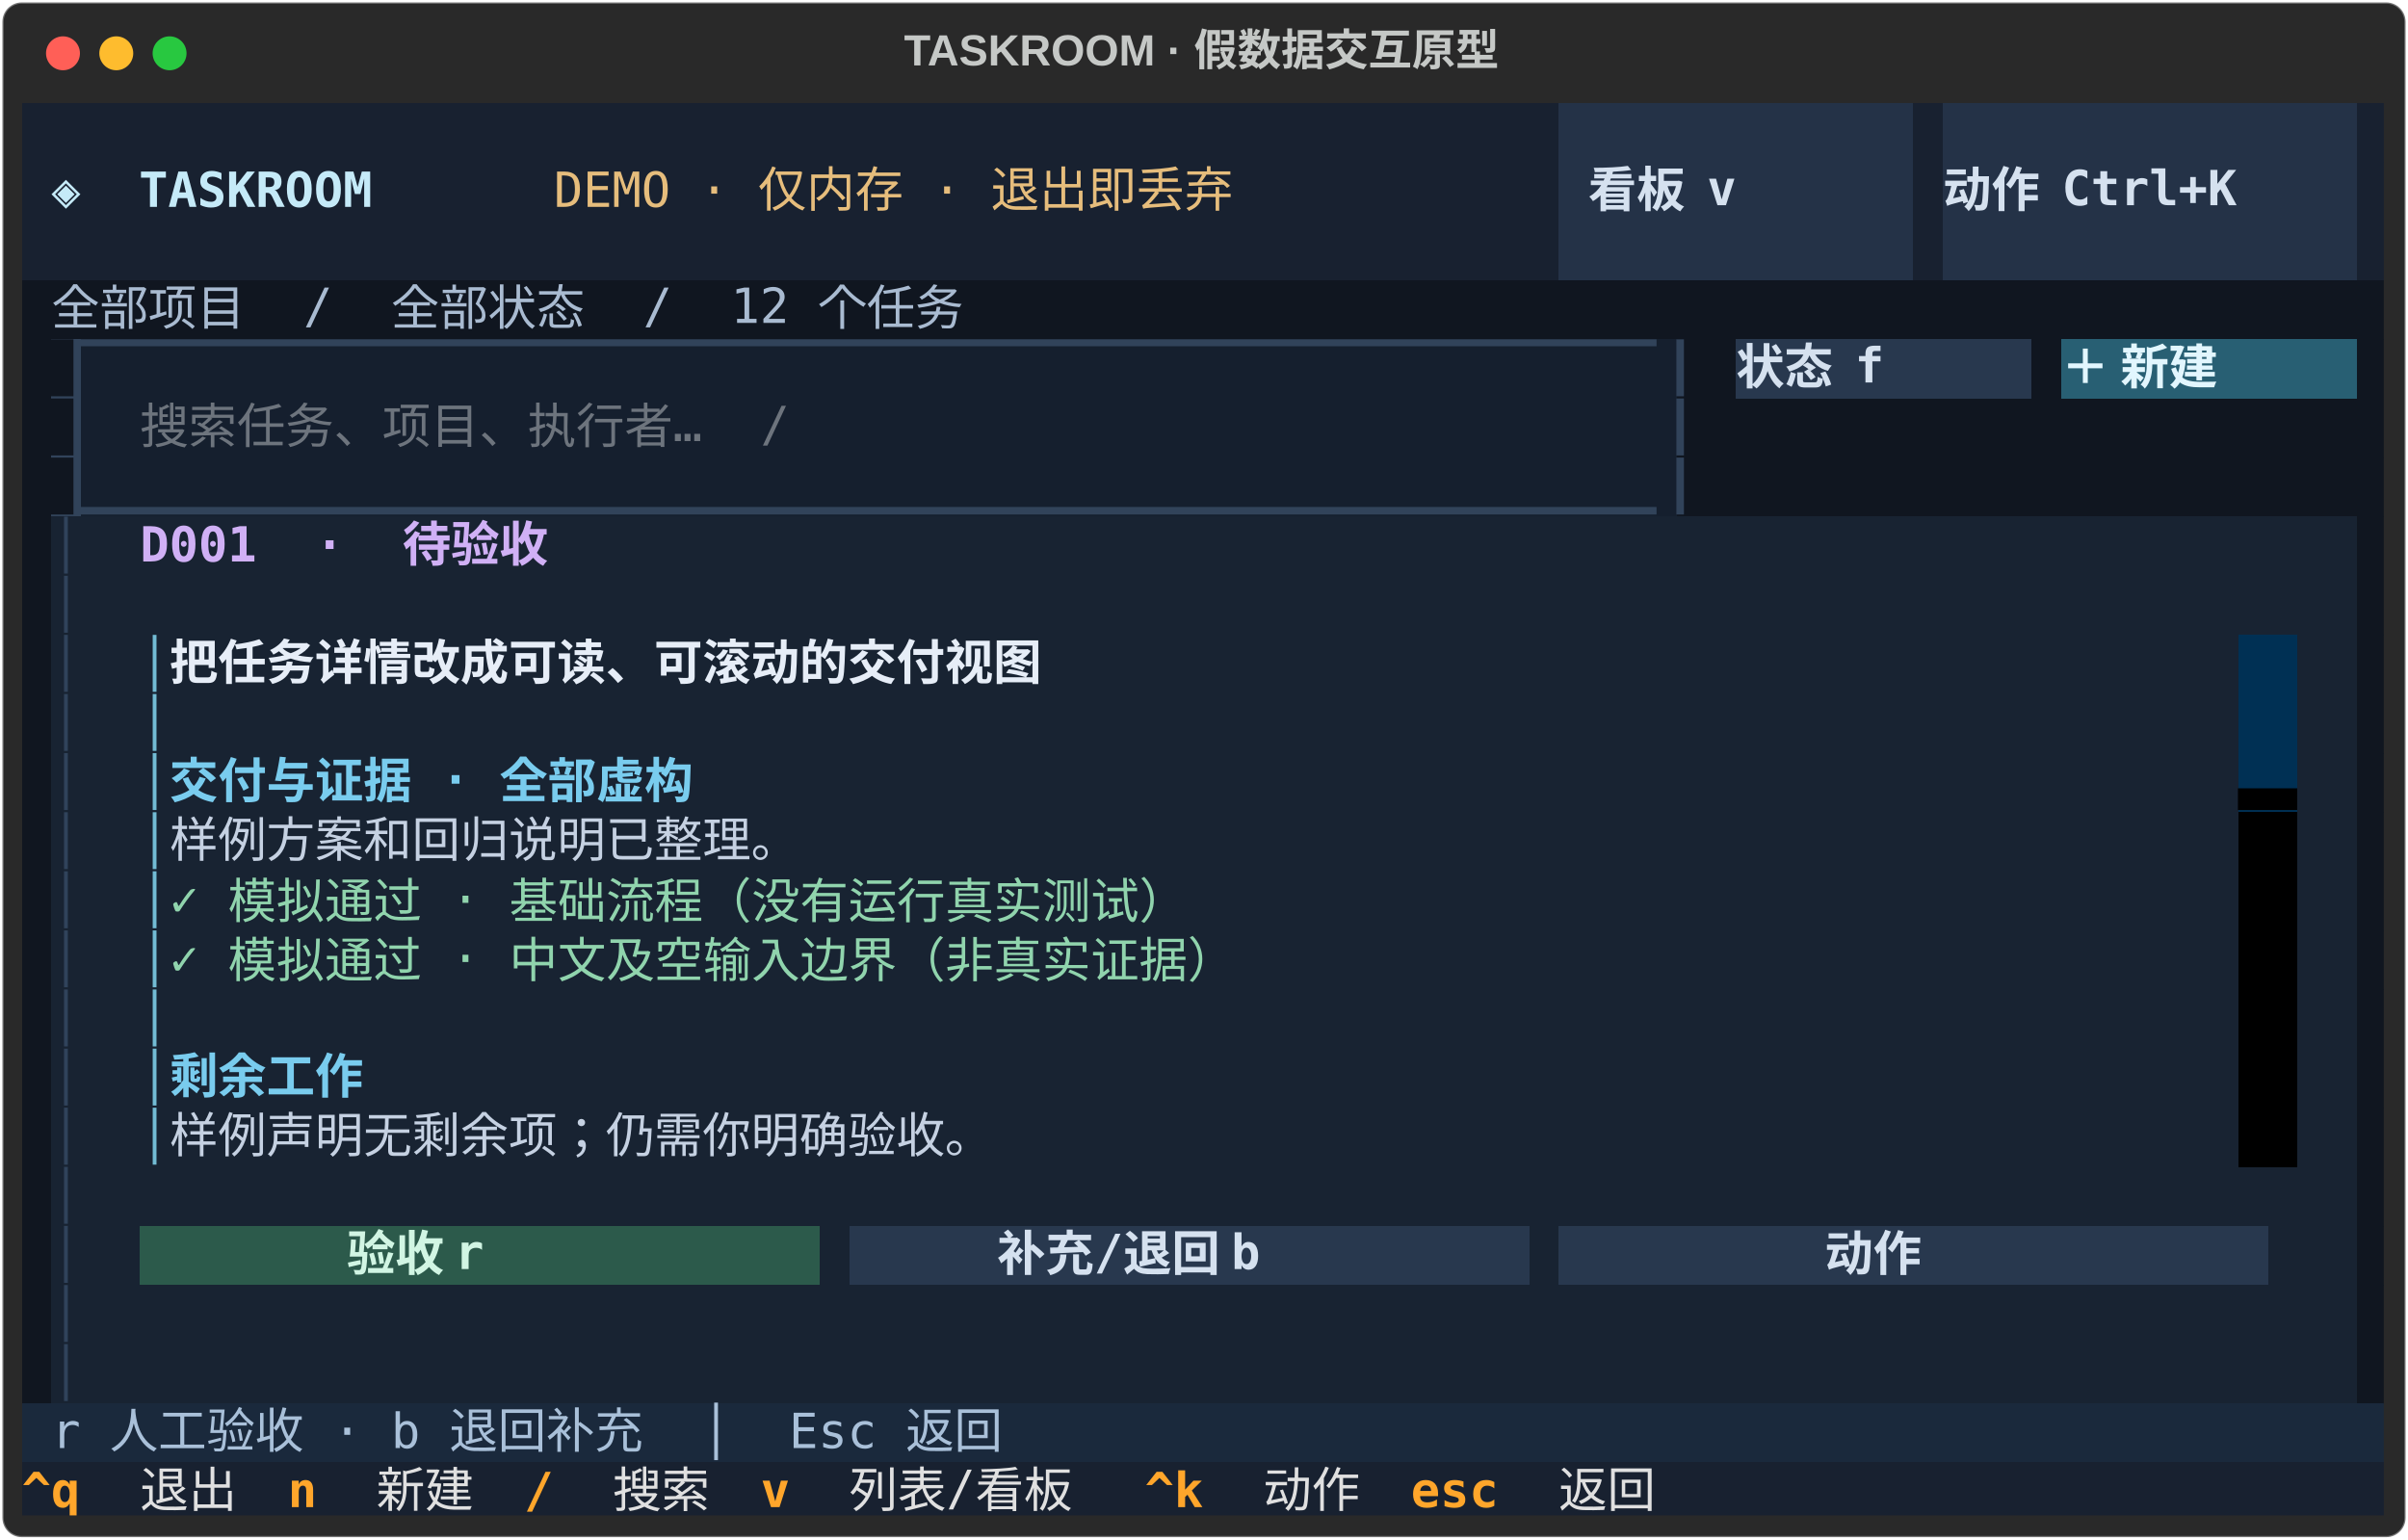
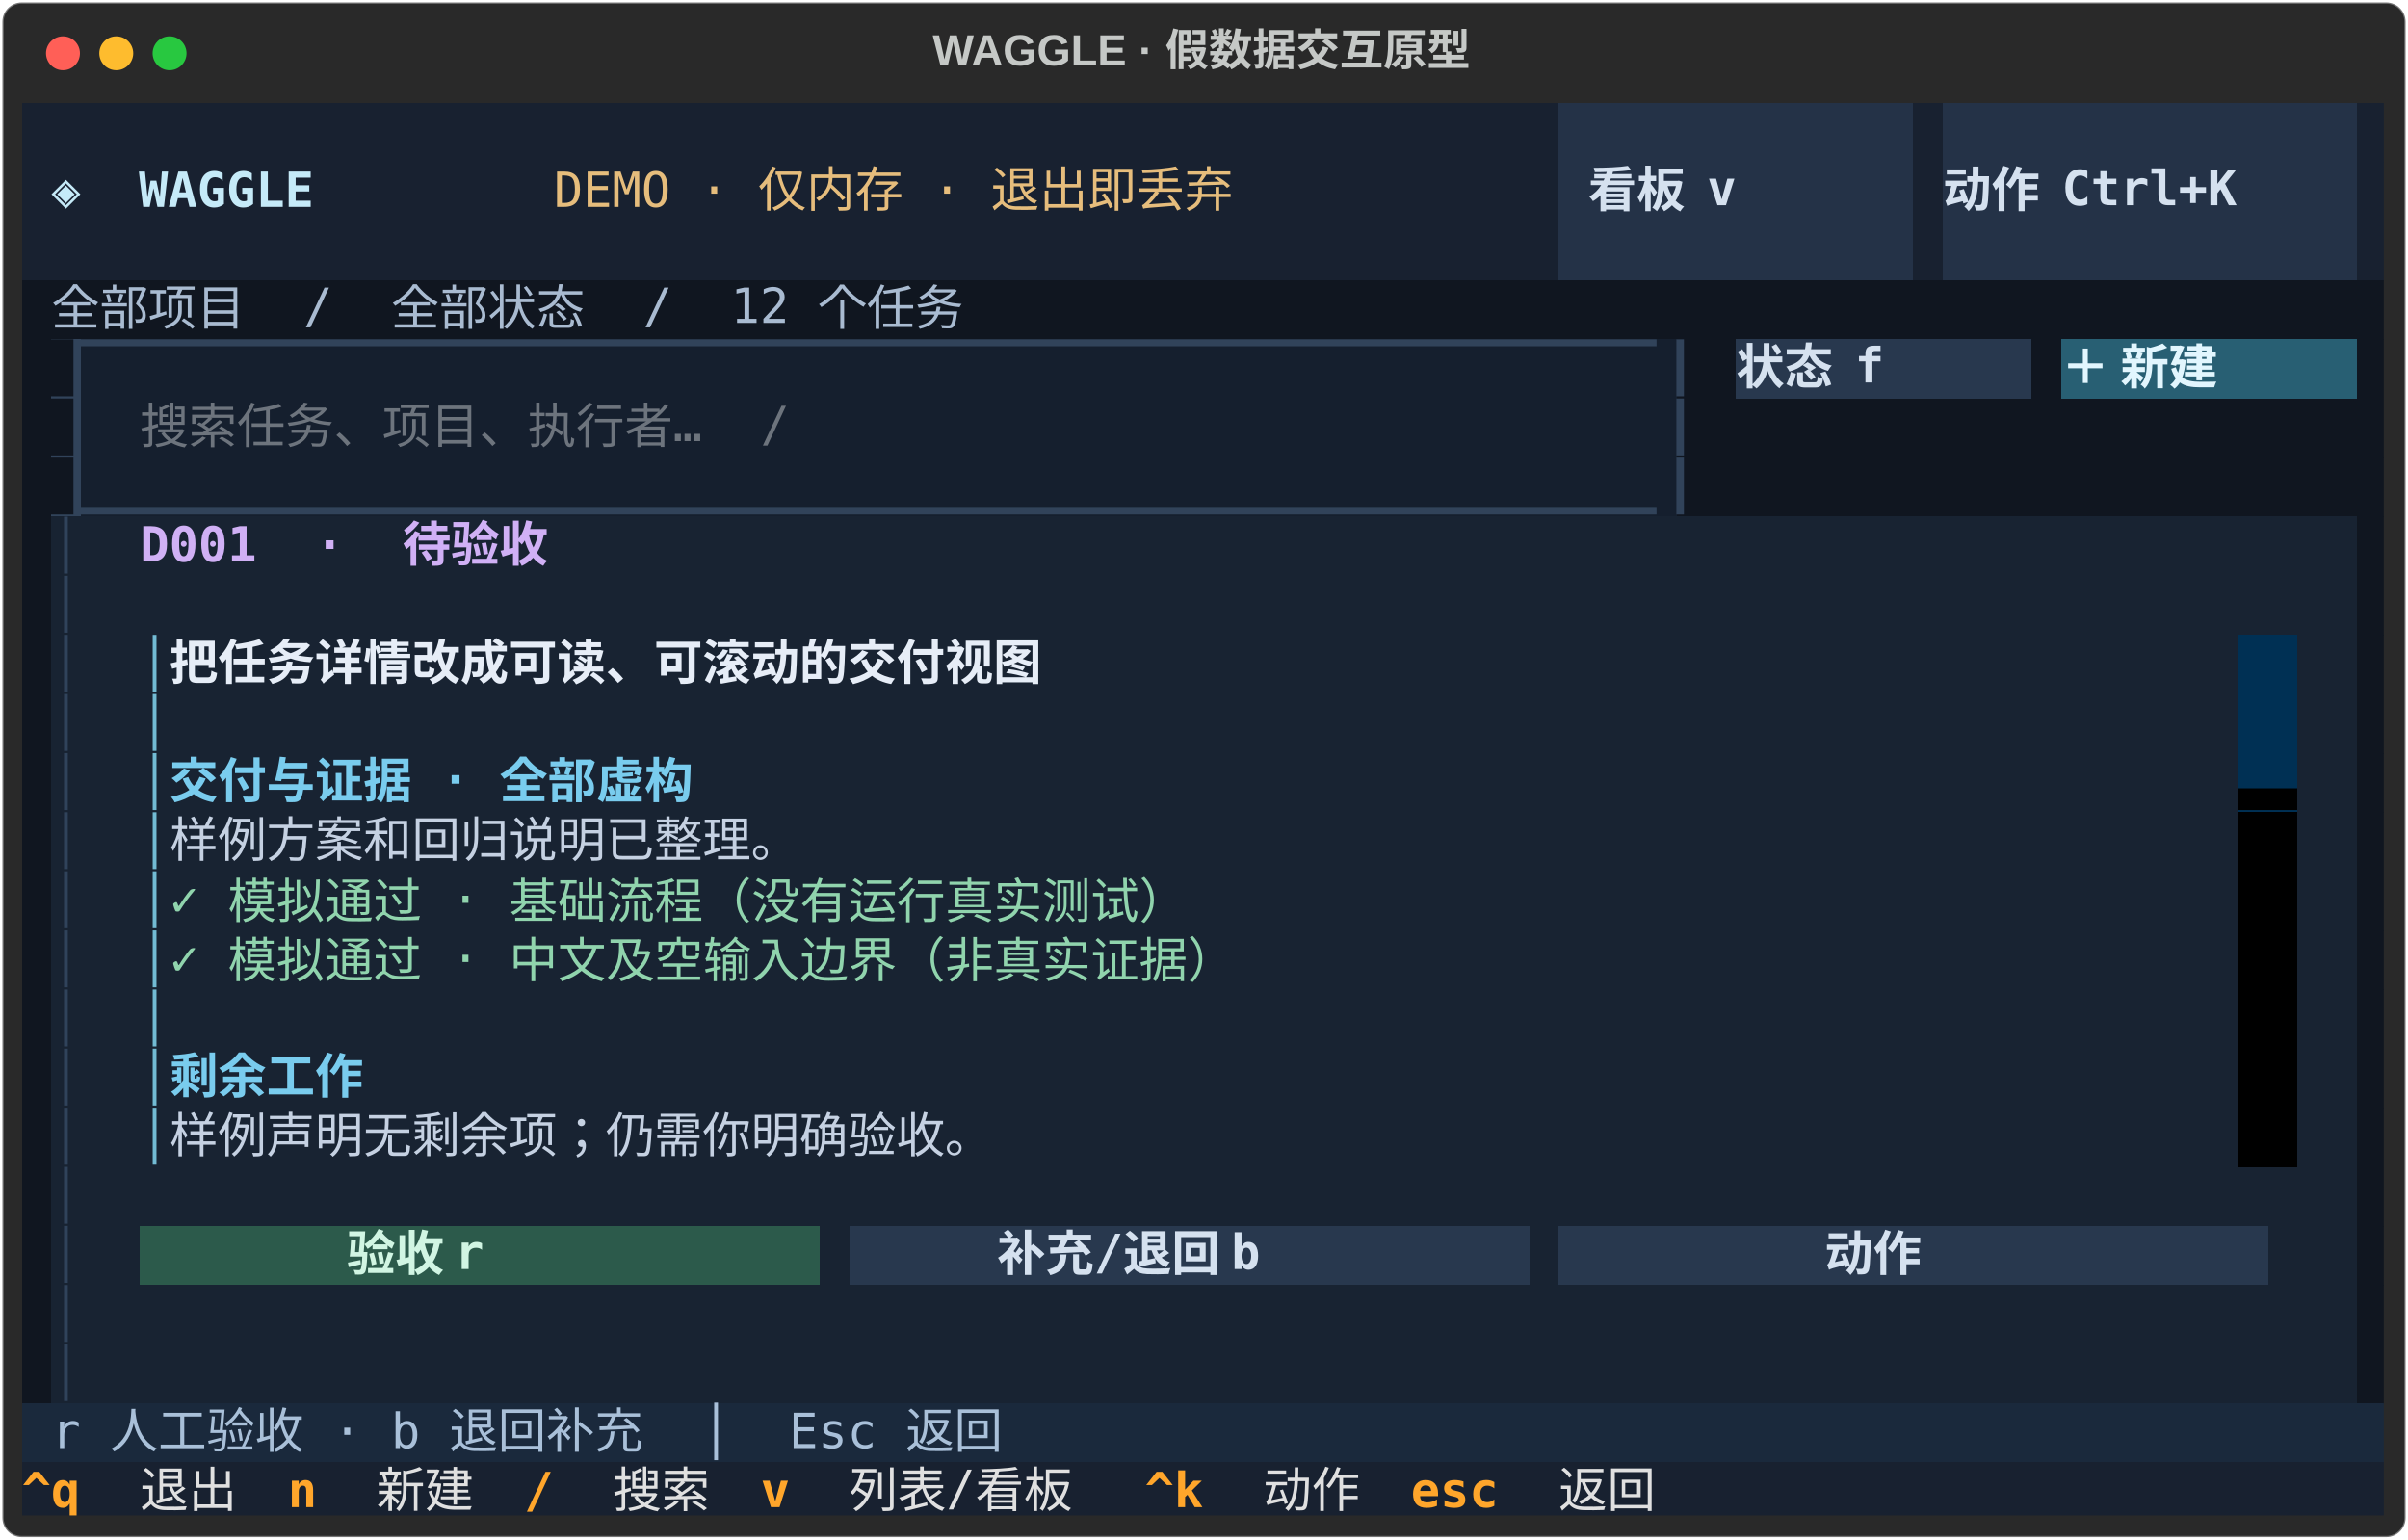
<svg xmlns="http://www.w3.org/2000/svg" class="rich-terminal" viewBox="0 0 994 635.6">
  <style>

    @font-face {
        font-family: "Fira Code";
        src: local("FiraCode-Regular"),
                url("https://cdnjs.cloudflare.com/ajax/libs/firacode/6.2.0/woff2/FiraCode-Regular.woff2") format("woff2"),
                url("https://cdnjs.cloudflare.com/ajax/libs/firacode/6.2.0/woff/FiraCode-Regular.woff") format("woff");
        font-style: normal;
        font-weight: 400;
    }
    @font-face {
        font-family: "Fira Code";
        src: local("FiraCode-Bold"),
                url("https://cdnjs.cloudflare.com/ajax/libs/firacode/6.2.0/woff2/FiraCode-Bold.woff2") format("woff2"),
                url("https://cdnjs.cloudflare.com/ajax/libs/firacode/6.2.0/woff/FiraCode-Bold.woff") format("woff");
        font-style: bold;
        font-weight: 700;
    }

    .terminal-4140893108-matrix {
        font-family: Fira Code, monospace;
        font-size: 20px;
        line-height: 24.4px;
        font-variant-east-asian: full-width;
    }

    .terminal-4140893108-title {
        font-size: 18px;
        font-weight: bold;
        font-family: arial;
    }

    .terminal-4140893108-r1 { fill: #c5c8c6 }
.terminal-4140893108-r2 { fill: #d5e1ef;font-weight: bold }
.terminal-4140893108-r3 { fill: #c5eaf8;font-weight: bold }
.terminal-4140893108-r4 { fill: #e6bd7c }
.terminal-4140893108-r5 { fill: #a9bbd1 }
.terminal-4140893108-r6 { fill: #101620 }
.terminal-4140893108-r7 { fill: #31435a }
.terminal-4140893108-r8 { fill: #e2f6fe;font-weight: bold }
.terminal-4140893108-r9 { fill: #6d747d }
.terminal-4140893108-r10 { fill: #e0e0e0 }
.terminal-4140893108-r11 { fill: #30435b }
.terminal-4140893108-r12 { fill: #d0b0f5;font-weight: bold }
.terminal-4140893108-r13 { fill: #c5d1e2 }
.terminal-4140893108-r14 { fill: #72bbd4 }
.terminal-4140893108-r15 { fill: #e6edf7;font-weight: bold }
.terminal-4140893108-r16 { fill: #182332 }
.terminal-4140893108-r17 { fill: #79ccee;font-weight: bold }
.terminal-4140893108-r18 { fill: #000000 }
.terminal-4140893108-r19 { fill: #90d4ad }
.terminal-4140893108-r20 { fill: #d1f5e3;font-weight: bold }
.terminal-4140893108-r21 { fill: #a9c0d9 }
.terminal-4140893108-r22 { fill: #ffa62b;font-weight: bold }
    </style>
  <defs>
    <clipPath id="terminal-4140893108-clip-terminal">
      <rect x="0" y="0" width="975.0" height="584.6" />
    </clipPath>
    <clipPath id="terminal-4140893108-line-0">
      <rect x="0" y="1.5" width="976" height="24.65" />
    </clipPath>
    <clipPath id="terminal-4140893108-line-1">
      <rect x="0" y="25.9" width="976" height="24.65" />
    </clipPath>
    <clipPath id="terminal-4140893108-line-2">
      <rect x="0" y="50.3" width="976" height="24.65" />
    </clipPath>
    <clipPath id="terminal-4140893108-line-3">
      <rect x="0" y="74.7" width="976" height="24.65" />
    </clipPath>
    <clipPath id="terminal-4140893108-line-4">
      <rect x="0" y="99.1" width="976" height="24.65" />
    </clipPath>
    <clipPath id="terminal-4140893108-line-5">
      <rect x="0" y="123.5" width="976" height="24.65" />
    </clipPath>
    <clipPath id="terminal-4140893108-line-6">
      <rect x="0" y="147.9" width="976" height="24.65" />
    </clipPath>
    <clipPath id="terminal-4140893108-line-7">
      <rect x="0" y="172.3" width="976" height="24.65" />
    </clipPath>
    <clipPath id="terminal-4140893108-line-8">
      <rect x="0" y="196.7" width="976" height="24.65" />
    </clipPath>
    <clipPath id="terminal-4140893108-line-9">
      <rect x="0" y="221.1" width="976" height="24.65" />
    </clipPath>
    <clipPath id="terminal-4140893108-line-10">
      <rect x="0" y="245.5" width="976" height="24.65" />
    </clipPath>
    <clipPath id="terminal-4140893108-line-11">
      <rect x="0" y="269.9" width="976" height="24.65" />
    </clipPath>
    <clipPath id="terminal-4140893108-line-12">
      <rect x="0" y="294.3" width="976" height="24.65" />
    </clipPath>
    <clipPath id="terminal-4140893108-line-13">
      <rect x="0" y="318.7" width="976" height="24.65" />
    </clipPath>
    <clipPath id="terminal-4140893108-line-14">
      <rect x="0" y="343.1" width="976" height="24.65" />
    </clipPath>
    <clipPath id="terminal-4140893108-line-15">
      <rect x="0" y="367.5" width="976" height="24.65" />
    </clipPath>
    <clipPath id="terminal-4140893108-line-16">
      <rect x="0" y="391.9" width="976" height="24.65" />
    </clipPath>
    <clipPath id="terminal-4140893108-line-17">
      <rect x="0" y="416.3" width="976" height="24.65" />
    </clipPath>
    <clipPath id="terminal-4140893108-line-18">
      <rect x="0" y="440.7" width="976" height="24.65" />
    </clipPath>
    <clipPath id="terminal-4140893108-line-19">
      <rect x="0" y="465.1" width="976" height="24.65" />
    </clipPath>
    <clipPath id="terminal-4140893108-line-20">
      <rect x="0" y="489.5" width="976" height="24.65" />
    </clipPath>
    <clipPath id="terminal-4140893108-line-21">
      <rect x="0" y="513.9" width="976" height="24.65" />
    </clipPath>
    <clipPath id="terminal-4140893108-line-22">
      <rect x="0" y="538.3" width="976" height="24.65" />
    </clipPath>
  </defs>
  <rect fill="#292929" stroke="rgba(255,255,255,0.35)" stroke-width="1" x="1" y="1" width="992" height="633.6" rx="8" />
-   <text class="terminal-4140893108-title" fill="#c5c8c6" text-anchor="middle" x="496" y="27">TASKROOM · 假数据交互原型</text>
+   <text class="terminal-4140893108-title" fill="#c5c8c6" text-anchor="middle" x="496" y="27">WAGGLE · 假数据交互原型</text>
  <g transform="translate(26,22)">
    <circle cx="0" cy="0" r="7" fill="#ff5f57" />
    <circle cx="22" cy="0" r="7" fill="#febc2e" />
    <circle cx="44" cy="0" r="7" fill="#28c840" />
  </g>
  <g transform="translate(9, 41)" clip-path="url(#terminal-4140893108-clip-terminal)">
    <rect fill="#182130" x="0" y="1.5" width="12.2" height="24.65" shape-rendering="crispEdges" />
    <rect fill="#182130" x="12.2" y="1.5" width="622.2" height="24.65" shape-rendering="crispEdges" />
    <rect fill="#243247" x="634.4" y="1.5" width="146.4" height="24.65" shape-rendering="crispEdges" />
    <rect fill="#182130" x="780.8" y="1.5" width="12.2" height="24.65" shape-rendering="crispEdges" />
    <rect fill="#243247" x="793" y="1.5" width="170.8" height="24.65" shape-rendering="crispEdges" />
    <rect fill="#182130" x="963.8" y="1.5" width="12.2" height="24.65" shape-rendering="crispEdges" />
    <rect fill="#182130" x="0" y="25.9" width="12.2" height="24.65" shape-rendering="crispEdges" />
    <rect fill="#182130" x="12.2" y="25.9" width="134.2" height="24.65" shape-rendering="crispEdges" />
    <rect fill="#182130" x="146.4" y="25.9" width="73.2" height="24.65" shape-rendering="crispEdges" />
    <rect fill="#182130" x="219.6" y="25.9" width="317.2" height="24.65" shape-rendering="crispEdges" />
    <rect fill="#182130" x="536.8" y="25.9" width="85.4" height="24.65" shape-rendering="crispEdges" />
    <rect fill="#182130" x="622.2" y="25.9" width="12.2" height="24.65" shape-rendering="crispEdges" />
    <rect fill="#243247" x="634.4" y="25.9" width="12.2" height="24.65" shape-rendering="crispEdges" />
    <rect fill="#243247" x="646.6" y="25.9" width="109.8" height="24.65" shape-rendering="crispEdges" />
    <rect fill="#243247" x="756.4" y="25.9" width="24.4" height="24.65" shape-rendering="crispEdges" />
    <rect fill="#182130" x="780.8" y="25.9" width="12.2" height="24.65" shape-rendering="crispEdges" />
    <rect fill="#243247" x="793" y="25.9" width="170.8" height="24.65" shape-rendering="crispEdges" />
    <rect fill="#182130" x="963.8" y="25.9" width="12.2" height="24.65" shape-rendering="crispEdges" />
    <rect fill="#182130" x="0" y="50.3" width="12.2" height="24.65" shape-rendering="crispEdges" />
    <rect fill="#182130" x="12.2" y="50.3" width="622.2" height="24.65" shape-rendering="crispEdges" />
    <rect fill="#243247" x="634.4" y="50.3" width="146.4" height="24.65" shape-rendering="crispEdges" />
    <rect fill="#182130" x="780.8" y="50.3" width="12.2" height="24.65" shape-rendering="crispEdges" />
    <rect fill="#243247" x="793" y="50.3" width="170.8" height="24.65" shape-rendering="crispEdges" />
    <rect fill="#182130" x="963.8" y="50.3" width="12.2" height="24.65" shape-rendering="crispEdges" />
    <rect fill="#101620" x="0" y="74.7" width="12.2" height="24.65" shape-rendering="crispEdges" />
    <rect fill="#101620" x="12.2" y="74.7" width="427" height="24.65" shape-rendering="crispEdges" />
    <rect fill="#101620" x="439.2" y="74.7" width="524.6" height="24.65" shape-rendering="crispEdges" />
    <rect fill="#101620" x="963.8" y="74.7" width="12.2" height="24.65" shape-rendering="crispEdges" />
    <rect fill="#101620" x="0" y="99.1" width="12.2" height="24.65" shape-rendering="crispEdges" />
    <rect fill="#31435a" x="12.2" y="99.1" width="12.2" height="24.65" shape-rendering="crispEdges" />
    <rect fill="#151f2e" x="24.4" y="99.1" width="658.8" height="24.65" shape-rendering="crispEdges" />
    <rect fill="#101620" x="683.2" y="99.1" width="12.2" height="24.65" shape-rendering="crispEdges" />
    <rect fill="#101620" x="695.4" y="99.1" width="12.2" height="24.65" shape-rendering="crispEdges" />
    <rect fill="#28384e" x="707.6" y="99.1" width="109.8" height="24.65" shape-rendering="crispEdges" />
    <rect fill="#28384e" x="817.4" y="99.1" width="12.2" height="24.65" shape-rendering="crispEdges" />
    <rect fill="#101620" x="829.6" y="99.1" width="12.2" height="24.65" shape-rendering="crispEdges" />
    <rect fill="#285f73" x="841.8" y="99.1" width="109.8" height="24.65" shape-rendering="crispEdges" />
    <rect fill="#285f73" x="951.6" y="99.1" width="12.2" height="24.65" shape-rendering="crispEdges" />
    <rect fill="#101620" x="963.8" y="99.1" width="12.2" height="24.65" shape-rendering="crispEdges" />
    <rect fill="#101620" x="0" y="123.5" width="12.2" height="24.65" shape-rendering="crispEdges" />
    <rect fill="#31435a" x="12.2" y="123.5" width="12.2" height="24.65" shape-rendering="crispEdges" />
    <rect fill="#151f2e" x="24.4" y="123.5" width="24.4" height="24.65" shape-rendering="crispEdges" />
    <rect fill="#151f2e" x="48.8" y="123.5" width="317.2" height="24.65" shape-rendering="crispEdges" />
    <rect fill="#151f2e" x="366" y="123.5" width="292.8" height="24.65" shape-rendering="crispEdges" />
    <rect fill="#151f2e" x="658.8" y="123.5" width="24.4" height="24.65" shape-rendering="crispEdges" />
    <rect fill="#101620" x="683.2" y="123.5" width="12.2" height="24.65" shape-rendering="crispEdges" />
    <rect fill="#101620" x="695.4" y="123.5" width="268.4" height="24.65" shape-rendering="crispEdges" />
    <rect fill="#101620" x="963.8" y="123.5" width="12.2" height="24.65" shape-rendering="crispEdges" />
    <rect fill="#101620" x="0" y="147.9" width="12.2" height="24.65" shape-rendering="crispEdges" />
    <rect fill="#31435a" x="12.2" y="147.9" width="12.2" height="24.65" shape-rendering="crispEdges" />
    <rect fill="#151f2e" x="24.4" y="147.9" width="658.8" height="24.65" shape-rendering="crispEdges" />
    <rect fill="#101620" x="683.2" y="147.9" width="12.2" height="24.65" shape-rendering="crispEdges" />
    <rect fill="#101620" x="695.4" y="147.9" width="268.4" height="24.65" shape-rendering="crispEdges" />
    <rect fill="#101620" x="963.8" y="147.9" width="12.2" height="24.65" shape-rendering="crispEdges" />
    <rect fill="#101620" x="0" y="172.3" width="12.2" height="24.65" shape-rendering="crispEdges" />
    <rect fill="#182332" x="12.2" y="172.3" width="12.2" height="24.65" shape-rendering="crispEdges" />
    <rect fill="#182332" x="24.4" y="172.3" width="24.4" height="24.65" shape-rendering="crispEdges" />
    <rect fill="#182332" x="48.8" y="172.3" width="183" height="24.65" shape-rendering="crispEdges" />
    <rect fill="#182332" x="231.8" y="172.3" width="707.6" height="24.65" shape-rendering="crispEdges" />
    <rect fill="#182332" x="939.4" y="172.3" width="24.4" height="24.65" shape-rendering="crispEdges" />
    <rect fill="#101620" x="963.8" y="172.3" width="12.2" height="24.65" shape-rendering="crispEdges" />
    <rect fill="#101620" x="0" y="196.7" width="12.2" height="24.65" shape-rendering="crispEdges" />
    <rect fill="#182332" x="12.2" y="196.7" width="12.2" height="24.65" shape-rendering="crispEdges" />
    <rect fill="#182332" x="24.4" y="196.7" width="24.4" height="24.65" shape-rendering="crispEdges" />
    <rect fill="#182332" x="48.8" y="196.7" width="890.6" height="24.65" shape-rendering="crispEdges" />
    <rect fill="#182332" x="939.4" y="196.7" width="24.4" height="24.65" shape-rendering="crispEdges" />
    <rect fill="#101620" x="963.8" y="196.7" width="12.2" height="24.65" shape-rendering="crispEdges" />
    <rect fill="#101620" x="0" y="221.1" width="12.2" height="24.65" shape-rendering="crispEdges" />
    <rect fill="#182332" x="12.2" y="221.1" width="12.2" height="24.65" shape-rendering="crispEdges" />
    <rect fill="#182332" x="24.4" y="221.1" width="24.4" height="24.65" shape-rendering="crispEdges" />
    <rect fill="#182332" x="48.8" y="221.1" width="12.2" height="24.65" shape-rendering="crispEdges" />
    <rect fill="#182332" x="61" y="221.1" width="439.2" height="24.65" shape-rendering="crispEdges" />
    <rect fill="#182332" x="500.2" y="221.1" width="402.6" height="24.65" shape-rendering="crispEdges" />
    <rect fill="#182332" x="902.8" y="221.1" width="12.2" height="24.65" shape-rendering="crispEdges" />
    <rect fill="#003054" x="915" y="221.1" width="24.4" height="24.65" shape-rendering="crispEdges" />
    <rect fill="#182332" x="939.4" y="221.1" width="24.4" height="24.65" shape-rendering="crispEdges" />
    <rect fill="#101620" x="963.8" y="221.1" width="12.2" height="24.65" shape-rendering="crispEdges" />
    <rect fill="#101620" x="0" y="245.5" width="12.2" height="24.65" shape-rendering="crispEdges" />
    <rect fill="#182332" x="12.2" y="245.5" width="12.2" height="24.65" shape-rendering="crispEdges" />
    <rect fill="#182332" x="24.4" y="245.5" width="24.4" height="24.65" shape-rendering="crispEdges" />
    <rect fill="#182332" x="48.8" y="245.5" width="12.2" height="24.65" shape-rendering="crispEdges" />
    <rect fill="#182332" x="61" y="245.5" width="0" height="24.65" shape-rendering="crispEdges" />
    <rect fill="#182332" x="61" y="245.5" width="841.8" height="24.65" shape-rendering="crispEdges" />
    <rect fill="#182332" x="902.8" y="245.5" width="12.2" height="24.65" shape-rendering="crispEdges" />
    <rect fill="#003054" x="915" y="245.5" width="24.4" height="24.65" shape-rendering="crispEdges" />
    <rect fill="#182332" x="939.4" y="245.5" width="24.4" height="24.65" shape-rendering="crispEdges" />
    <rect fill="#101620" x="963.8" y="245.5" width="12.2" height="24.65" shape-rendering="crispEdges" />
    <rect fill="#101620" x="0" y="269.9" width="12.2" height="24.65" shape-rendering="crispEdges" />
    <rect fill="#182332" x="12.2" y="269.9" width="12.2" height="24.65" shape-rendering="crispEdges" />
    <rect fill="#182332" x="24.4" y="269.9" width="24.4" height="24.65" shape-rendering="crispEdges" />
    <rect fill="#182332" x="48.8" y="269.9" width="12.2" height="24.65" shape-rendering="crispEdges" />
    <rect fill="#182332" x="61" y="269.9" width="256.2" height="24.65" shape-rendering="crispEdges" />
    <rect fill="#182332" x="317.2" y="269.9" width="585.6" height="24.65" shape-rendering="crispEdges" />
    <rect fill="#182332" x="902.8" y="269.9" width="12.2" height="24.65" shape-rendering="crispEdges" />
    <rect fill="#003054" x="915" y="269.9" width="24.4" height="24.65" shape-rendering="crispEdges" />
    <rect fill="#182332" x="939.4" y="269.9" width="24.4" height="24.65" shape-rendering="crispEdges" />
    <rect fill="#101620" x="963.8" y="269.9" width="12.2" height="24.65" shape-rendering="crispEdges" />
    <rect fill="#101620" x="0" y="294.3" width="12.2" height="24.65" shape-rendering="crispEdges" />
    <rect fill="#182332" x="12.2" y="294.3" width="12.2" height="24.65" shape-rendering="crispEdges" />
    <rect fill="#182332" x="24.4" y="294.3" width="24.4" height="24.65" shape-rendering="crispEdges" />
    <rect fill="#182332" x="48.8" y="294.3" width="12.2" height="24.65" shape-rendering="crispEdges" />
    <rect fill="#182332" x="61" y="294.3" width="317.2" height="24.65" shape-rendering="crispEdges" />
    <rect fill="#182332" x="378.2" y="294.3" width="524.6" height="24.65" shape-rendering="crispEdges" />
    <rect fill="#182332" x="902.8" y="294.3" width="12.2" height="24.65" shape-rendering="crispEdges" />
    <rect fill="#000000" x="915" y="294.3" width="24.4" height="24.65" shape-rendering="crispEdges" />
    <rect fill="#182332" x="939.4" y="294.3" width="24.4" height="24.65" shape-rendering="crispEdges" />
    <rect fill="#101620" x="963.8" y="294.3" width="12.2" height="24.65" shape-rendering="crispEdges" />
    <rect fill="#101620" x="0" y="318.7" width="12.2" height="24.65" shape-rendering="crispEdges" />
    <rect fill="#182332" x="12.2" y="318.7" width="12.2" height="24.65" shape-rendering="crispEdges" />
    <rect fill="#182332" x="24.4" y="318.7" width="24.4" height="24.65" shape-rendering="crispEdges" />
    <rect fill="#182332" x="48.8" y="318.7" width="12.2" height="24.65" shape-rendering="crispEdges" />
    <rect fill="#182332" x="61" y="318.7" width="524.6" height="24.65" shape-rendering="crispEdges" />
    <rect fill="#182332" x="585.6" y="318.7" width="317.2" height="24.65" shape-rendering="crispEdges" />
    <rect fill="#182332" x="902.8" y="318.7" width="12.2" height="24.65" shape-rendering="crispEdges" />
    <rect fill="#000000" x="915" y="318.7" width="24.4" height="24.65" shape-rendering="crispEdges" />
    <rect fill="#182332" x="939.4" y="318.7" width="24.4" height="24.65" shape-rendering="crispEdges" />
    <rect fill="#101620" x="963.8" y="318.7" width="12.2" height="24.65" shape-rendering="crispEdges" />
    <rect fill="#101620" x="0" y="343.1" width="12.2" height="24.65" shape-rendering="crispEdges" />
    <rect fill="#182332" x="12.2" y="343.1" width="12.2" height="24.65" shape-rendering="crispEdges" />
    <rect fill="#182332" x="24.4" y="343.1" width="24.4" height="24.65" shape-rendering="crispEdges" />
    <rect fill="#182332" x="48.8" y="343.1" width="12.2" height="24.65" shape-rendering="crispEdges" />
    <rect fill="#182332" x="61" y="343.1" width="549" height="24.65" shape-rendering="crispEdges" />
    <rect fill="#182332" x="610" y="343.1" width="292.8" height="24.65" shape-rendering="crispEdges" />
    <rect fill="#182332" x="902.8" y="343.1" width="12.2" height="24.65" shape-rendering="crispEdges" />
    <rect fill="#000000" x="915" y="343.1" width="24.4" height="24.65" shape-rendering="crispEdges" />
    <rect fill="#182332" x="939.4" y="343.1" width="24.4" height="24.65" shape-rendering="crispEdges" />
    <rect fill="#101620" x="963.8" y="343.1" width="12.2" height="24.65" shape-rendering="crispEdges" />
    <rect fill="#101620" x="0" y="367.5" width="12.2" height="24.65" shape-rendering="crispEdges" />
    <rect fill="#182332" x="12.2" y="367.5" width="12.2" height="24.65" shape-rendering="crispEdges" />
    <rect fill="#182332" x="24.4" y="367.5" width="24.4" height="24.65" shape-rendering="crispEdges" />
    <rect fill="#182332" x="48.8" y="367.5" width="12.2" height="24.65" shape-rendering="crispEdges" />
    <rect fill="#182332" x="61" y="367.5" width="0" height="24.65" shape-rendering="crispEdges" />
    <rect fill="#182332" x="61" y="367.5" width="841.8" height="24.65" shape-rendering="crispEdges" />
    <rect fill="#182332" x="902.8" y="367.5" width="12.2" height="24.65" shape-rendering="crispEdges" />
    <rect fill="#000000" x="915" y="367.5" width="24.4" height="24.65" shape-rendering="crispEdges" />
    <rect fill="#182332" x="939.4" y="367.5" width="24.4" height="24.65" shape-rendering="crispEdges" />
    <rect fill="#101620" x="963.8" y="367.5" width="12.2" height="24.65" shape-rendering="crispEdges" />
    <rect fill="#101620" x="0" y="391.9" width="12.2" height="24.65" shape-rendering="crispEdges" />
    <rect fill="#182332" x="12.2" y="391.9" width="12.2" height="24.65" shape-rendering="crispEdges" />
    <rect fill="#182332" x="24.4" y="391.9" width="24.4" height="24.65" shape-rendering="crispEdges" />
    <rect fill="#182332" x="48.8" y="391.9" width="12.2" height="24.65" shape-rendering="crispEdges" />
    <rect fill="#182332" x="61" y="391.9" width="97.6" height="24.65" shape-rendering="crispEdges" />
    <rect fill="#182332" x="158.6" y="391.9" width="744.2" height="24.65" shape-rendering="crispEdges" />
    <rect fill="#182332" x="902.8" y="391.9" width="12.2" height="24.65" shape-rendering="crispEdges" />
    <rect fill="#000000" x="915" y="391.9" width="24.4" height="24.65" shape-rendering="crispEdges" />
    <rect fill="#182332" x="939.4" y="391.9" width="24.4" height="24.65" shape-rendering="crispEdges" />
    <rect fill="#101620" x="963.8" y="391.9" width="12.2" height="24.65" shape-rendering="crispEdges" />
    <rect fill="#101620" x="0" y="416.3" width="12.2" height="24.65" shape-rendering="crispEdges" />
    <rect fill="#182332" x="12.2" y="416.3" width="12.2" height="24.65" shape-rendering="crispEdges" />
    <rect fill="#182332" x="24.4" y="416.3" width="24.4" height="24.65" shape-rendering="crispEdges" />
    <rect fill="#182332" x="48.8" y="416.3" width="12.2" height="24.65" shape-rendering="crispEdges" />
    <rect fill="#182332" x="61" y="416.3" width="414.8" height="24.65" shape-rendering="crispEdges" />
    <rect fill="#182332" x="475.8" y="416.3" width="427" height="24.65" shape-rendering="crispEdges" />
    <rect fill="#182332" x="902.8" y="416.3" width="12.2" height="24.65" shape-rendering="crispEdges" />
    <rect fill="#000000" x="915" y="416.3" width="24.4" height="24.65" shape-rendering="crispEdges" />
    <rect fill="#182332" x="939.4" y="416.3" width="24.4" height="24.65" shape-rendering="crispEdges" />
    <rect fill="#101620" x="963.8" y="416.3" width="12.2" height="24.65" shape-rendering="crispEdges" />
    <rect fill="#101620" x="0" y="440.7" width="12.2" height="24.65" shape-rendering="crispEdges" />
    <rect fill="#182332" x="12.2" y="440.7" width="12.2" height="24.65" shape-rendering="crispEdges" />
    <rect fill="#182332" x="24.4" y="440.7" width="24.4" height="24.65" shape-rendering="crispEdges" />
    <rect fill="#182332" x="48.8" y="440.7" width="890.6" height="24.65" shape-rendering="crispEdges" />
    <rect fill="#182332" x="939.4" y="440.7" width="24.4" height="24.65" shape-rendering="crispEdges" />
    <rect fill="#101620" x="963.8" y="440.7" width="12.2" height="24.65" shape-rendering="crispEdges" />
    <rect fill="#101620" x="0" y="465.1" width="12.2" height="24.65" shape-rendering="crispEdges" />
    <rect fill="#182332" x="12.2" y="465.1" width="12.2" height="24.65" shape-rendering="crispEdges" />
    <rect fill="#182332" x="24.4" y="465.1" width="24.4" height="24.65" shape-rendering="crispEdges" />
    <rect fill="#2c5a4b" x="48.8" y="465.1" width="85.4" height="24.65" shape-rendering="crispEdges" />
    <rect fill="#2c5a4b" x="134.2" y="465.1" width="97.6" height="24.65" shape-rendering="crispEdges" />
    <rect fill="#2c5a4b" x="231.8" y="465.1" width="97.6" height="24.65" shape-rendering="crispEdges" />
    <rect fill="#182332" x="329.4" y="465.1" width="12.2" height="24.65" shape-rendering="crispEdges" />
    <rect fill="#28384e" x="341.6" y="465.1" width="61" height="24.65" shape-rendering="crispEdges" />
    <rect fill="#28384e" x="402.6" y="465.1" width="158.6" height="24.65" shape-rendering="crispEdges" />
    <rect fill="#28384e" x="561.2" y="465.1" width="61" height="24.65" shape-rendering="crispEdges" />
    <rect fill="#182332" x="622.2" y="465.1" width="12.2" height="24.65" shape-rendering="crispEdges" />
    <rect fill="#28384e" x="634.4" y="465.1" width="109.8" height="24.65" shape-rendering="crispEdges" />
    <rect fill="#28384e" x="744.2" y="465.1" width="73.2" height="24.65" shape-rendering="crispEdges" />
    <rect fill="#28384e" x="817.4" y="465.1" width="109.8" height="24.65" shape-rendering="crispEdges" />
    <rect fill="#182332" x="927.2" y="465.1" width="12.2" height="24.65" shape-rendering="crispEdges" />
    <rect fill="#182332" x="939.4" y="465.1" width="24.4" height="24.65" shape-rendering="crispEdges" />
    <rect fill="#101620" x="963.8" y="465.1" width="12.2" height="24.65" shape-rendering="crispEdges" />
    <rect fill="#101620" x="0" y="489.5" width="12.2" height="24.65" shape-rendering="crispEdges" />
    <rect fill="#182332" x="12.2" y="489.5" width="12.2" height="24.65" shape-rendering="crispEdges" />
    <rect fill="#182332" x="24.4" y="489.5" width="24.4" height="24.65" shape-rendering="crispEdges" />
    <rect fill="#182332" x="48.8" y="489.5" width="890.6" height="24.65" shape-rendering="crispEdges" />
    <rect fill="#182332" x="939.4" y="489.5" width="24.4" height="24.65" shape-rendering="crispEdges" />
    <rect fill="#101620" x="963.8" y="489.5" width="12.2" height="24.65" shape-rendering="crispEdges" />
    <rect fill="#101620" x="0" y="513.9" width="12.2" height="24.65" shape-rendering="crispEdges" />
    <rect fill="#182332" x="12.2" y="513.9" width="12.2" height="24.65" shape-rendering="crispEdges" />
    <rect fill="#182332" x="24.4" y="513.9" width="24.4" height="24.65" shape-rendering="crispEdges" />
    <rect fill="#182332" x="48.8" y="513.9" width="890.6" height="24.65" shape-rendering="crispEdges" />
    <rect fill="#182332" x="939.4" y="513.9" width="24.4" height="24.65" shape-rendering="crispEdges" />
    <rect fill="#101620" x="963.8" y="513.9" width="12.2" height="24.65" shape-rendering="crispEdges" />
    <rect fill="#1a293c" x="0" y="538.3" width="12.2" height="24.65" shape-rendering="crispEdges" />
    <rect fill="#1a293c" x="12.2" y="538.3" width="439.2" height="24.65" shape-rendering="crispEdges" />
    <rect fill="#1a293c" x="451.4" y="538.3" width="512.4" height="24.65" shape-rendering="crispEdges" />
    <rect fill="#1a293c" x="963.8" y="538.3" width="12.2" height="24.65" shape-rendering="crispEdges" />
    <rect fill="#182130" x="0" y="562.7" width="48.8" height="24.65" shape-rendering="crispEdges" />
    <rect fill="#182130" x="48.8" y="562.7" width="61" height="24.65" shape-rendering="crispEdges" />
    <rect fill="#182130" x="109.8" y="562.7" width="36.6" height="24.65" shape-rendering="crispEdges" />
    <rect fill="#182130" x="146.4" y="562.7" width="61" height="24.65" shape-rendering="crispEdges" />
    <rect fill="#182130" x="207.4" y="562.7" width="36.6" height="24.65" shape-rendering="crispEdges" />
    <rect fill="#182130" x="244" y="562.7" width="61" height="24.65" shape-rendering="crispEdges" />
    <rect fill="#182130" x="305" y="562.7" width="36.6" height="24.65" shape-rendering="crispEdges" />
    <rect fill="#182130" x="341.6" y="562.7" width="122" height="24.65" shape-rendering="crispEdges" />
    <rect fill="#182130" x="463.6" y="562.7" width="48.8" height="24.65" shape-rendering="crispEdges" />
    <rect fill="#182130" x="512.4" y="562.7" width="61" height="24.65" shape-rendering="crispEdges" />
    <rect fill="#182130" x="573.4" y="562.7" width="61" height="24.65" shape-rendering="crispEdges" />
    <rect fill="#182130" x="634.4" y="562.7" width="61" height="24.65" shape-rendering="crispEdges" />
    <rect fill="#182130" x="695.4" y="562.7" width="280.6" height="24.65" shape-rendering="crispEdges" />
    <g class="terminal-4140893108-matrix">
      <text class="terminal-4140893108-r1" x="976" y="20" textLength="12.2" clip-path="url(#terminal-4140893108-line-0)">
</text>
-       <text class="terminal-4140893108-r3" x="12.2" y="44.4" textLength="134.2" clip-path="url(#terminal-4140893108-line-1)">◈  TASKROOM</text>
+       <text class="terminal-4140893108-r3" x="12.2" y="44.4" textLength="134.2" clip-path="url(#terminal-4140893108-line-1)">◈  WAGGLE  </text>
      <text class="terminal-4140893108-r4" x="219.6" y="44.4" textLength="219.6" clip-path="url(#terminal-4140893108-line-1)">DEMO · 仅内存 · 退出即丢弃</text>
      <text class="terminal-4140893108-r2" x="646.6" y="44.4" textLength="85.4" clip-path="url(#terminal-4140893108-line-1)"> 看板  v </text>
      <text class="terminal-4140893108-r2" x="793" y="44.4" textLength="146.4" clip-path="url(#terminal-4140893108-line-1)"> 动作  Ctrl+K </text>
      <text class="terminal-4140893108-r1" x="976" y="44.4" textLength="12.2" clip-path="url(#terminal-4140893108-line-1)">
</text>
      <text class="terminal-4140893108-r1" x="976" y="68.8" textLength="12.2" clip-path="url(#terminal-4140893108-line-2)">
</text>
      <text class="terminal-4140893108-r5" x="12.2" y="93.2" textLength="292.8" clip-path="url(#terminal-4140893108-line-3)">全部项目  /  全部状态  /  12 个任务</text>
      <text class="terminal-4140893108-r1" x="976" y="93.2" textLength="12.2" clip-path="url(#terminal-4140893108-line-3)">
</text>
      <text class="terminal-4140893108-r6" x="12.2" y="117.6" textLength="12.2" clip-path="url(#terminal-4140893108-line-4)">▊</text>
      <text class="terminal-4140893108-r7" x="24.4" y="117.6" textLength="658.8" clip-path="url(#terminal-4140893108-line-4)">▔▔▔▔▔▔▔▔▔▔▔▔▔▔▔▔▔▔▔▔▔▔▔▔▔▔▔▔▔▔▔▔▔▔▔▔▔▔▔▔▔▔▔▔▔▔▔▔▔▔▔▔▔▔</text>
      <text class="terminal-4140893108-r7" x="683.2" y="117.6" textLength="12.2" clip-path="url(#terminal-4140893108-line-4)">▎</text>
      <text class="terminal-4140893108-r2" x="707.6" y="117.6" textLength="85.4" clip-path="url(#terminal-4140893108-line-4)"> 状态  f </text>
      <text class="terminal-4140893108-r8" x="841.8" y="117.6" textLength="73.2" clip-path="url(#terminal-4140893108-line-4)"> ＋ 新建 </text>
      <text class="terminal-4140893108-r1" x="976" y="117.6" textLength="12.2" clip-path="url(#terminal-4140893108-line-4)">
</text>
      <text class="terminal-4140893108-r6" x="12.2" y="142" textLength="12.2" clip-path="url(#terminal-4140893108-line-5)">▊</text>
      <text class="terminal-4140893108-r9" x="48.8" y="142" textLength="183" clip-path="url(#terminal-4140893108-line-5)">搜索任务、项目、执行者…  /</text>
      <text class="terminal-4140893108-r7" x="683.2" y="142" textLength="12.2" clip-path="url(#terminal-4140893108-line-5)">▎</text>
      <text class="terminal-4140893108-r1" x="976" y="142" textLength="12.2" clip-path="url(#terminal-4140893108-line-5)">
</text>
      <text class="terminal-4140893108-r6" x="12.2" y="166.4" textLength="12.2" clip-path="url(#terminal-4140893108-line-6)">▊</text>
      <text class="terminal-4140893108-r7" x="24.4" y="166.4" textLength="658.8" clip-path="url(#terminal-4140893108-line-6)">▁▁▁▁▁▁▁▁▁▁▁▁▁▁▁▁▁▁▁▁▁▁▁▁▁▁▁▁▁▁▁▁▁▁▁▁▁▁▁▁▁▁▁▁▁▁▁▁▁▁▁▁▁▁</text>
      <text class="terminal-4140893108-r7" x="683.2" y="166.4" textLength="12.2" clip-path="url(#terminal-4140893108-line-6)">▎</text>
      <text class="terminal-4140893108-r1" x="976" y="166.4" textLength="12.2" clip-path="url(#terminal-4140893108-line-6)">
</text>
      <text class="terminal-4140893108-r11" x="12.2" y="190.8" textLength="12.2" clip-path="url(#terminal-4140893108-line-7)">│</text>
      <text class="terminal-4140893108-r12" x="48.8" y="190.8" textLength="146.4" clip-path="url(#terminal-4140893108-line-7)">D001  ·  待验收</text>
      <text class="terminal-4140893108-r1" x="976" y="190.8" textLength="12.2" clip-path="url(#terminal-4140893108-line-7)">
</text>
      <text class="terminal-4140893108-r11" x="12.2" y="215.2" textLength="12.2" clip-path="url(#terminal-4140893108-line-8)">│</text>
      <text class="terminal-4140893108-r1" x="976" y="215.2" textLength="12.2" clip-path="url(#terminal-4140893108-line-8)">
</text>
      <text class="terminal-4140893108-r11" x="12.2" y="239.6" textLength="12.2" clip-path="url(#terminal-4140893108-line-9)">│</text>
      <text class="terminal-4140893108-r14" x="48.8" y="239.6" textLength="12.2" clip-path="url(#terminal-4140893108-line-9)">│</text>
      <text class="terminal-4140893108-r15" x="61" y="239.6" textLength="219.6" clip-path="url(#terminal-4140893108-line-9)">把任务详情改成可读、可滚动的交付视图</text>
      <text class="terminal-4140893108-r1" x="976" y="239.6" textLength="12.2" clip-path="url(#terminal-4140893108-line-9)">
</text>
      <text class="terminal-4140893108-r11" x="12.2" y="264" textLength="12.2" clip-path="url(#terminal-4140893108-line-10)">│</text>
      <text class="terminal-4140893108-r14" x="48.8" y="264" textLength="12.2" clip-path="url(#terminal-4140893108-line-10)">│</text>
      <text class="terminal-4140893108-r1" x="976" y="264" textLength="12.2" clip-path="url(#terminal-4140893108-line-10)">
</text>
      <text class="terminal-4140893108-r11" x="12.2" y="288.4" textLength="12.2" clip-path="url(#terminal-4140893108-line-11)">│</text>
      <text class="terminal-4140893108-r14" x="48.8" y="288.4" textLength="12.2" clip-path="url(#terminal-4140893108-line-11)">│</text>
      <text class="terminal-4140893108-r17" x="61" y="288.4" textLength="146.4" clip-path="url(#terminal-4140893108-line-11)">交付与证据 · 全部虚构</text>
      <text class="terminal-4140893108-r18" x="915" y="288.4" textLength="24.4" clip-path="url(#terminal-4140893108-line-11)">▃▃</text>
      <text class="terminal-4140893108-r1" x="976" y="288.4" textLength="12.2" clip-path="url(#terminal-4140893108-line-11)">
</text>
      <text class="terminal-4140893108-r11" x="12.2" y="312.8" textLength="12.2" clip-path="url(#terminal-4140893108-line-12)">│</text>
      <text class="terminal-4140893108-r14" x="48.8" y="312.8" textLength="12.2" clip-path="url(#terminal-4140893108-line-12)">│</text>
      <text class="terminal-4140893108-r13" x="61" y="312.8" textLength="158.6" clip-path="url(#terminal-4140893108-line-12)">样例方案和回归说明已整理。</text>
      <text class="terminal-4140893108-r1" x="976" y="312.8" textLength="12.2" clip-path="url(#terminal-4140893108-line-12)">
</text>
      <text class="terminal-4140893108-r11" x="12.2" y="337.2" textLength="12.2" clip-path="url(#terminal-4140893108-line-13)">│</text>
      <text class="terminal-4140893108-r14" x="48.8" y="337.2" textLength="12.2" clip-path="url(#terminal-4140893108-line-13)">│</text>
      <text class="terminal-4140893108-r19" x="61" y="337.2" textLength="305" clip-path="url(#terminal-4140893108-line-13)">  ✓ 模拟通过 · 基础流程（没有运行真实测试）</text>
      <text class="terminal-4140893108-r1" x="976" y="337.2" textLength="12.2" clip-path="url(#terminal-4140893108-line-13)">
</text>
      <text class="terminal-4140893108-r11" x="12.2" y="361.6" textLength="12.2" clip-path="url(#terminal-4140893108-line-14)">│</text>
      <text class="terminal-4140893108-r14" x="48.8" y="361.6" textLength="12.2" clip-path="url(#terminal-4140893108-line-14)">│</text>
      <text class="terminal-4140893108-r19" x="61" y="361.6" textLength="317.2" clip-path="url(#terminal-4140893108-line-14)">  ✓ 模拟通过 · 中文及空输入边界（非真实证据）</text>
      <text class="terminal-4140893108-r1" x="976" y="361.6" textLength="12.2" clip-path="url(#terminal-4140893108-line-14)">
</text>
      <text class="terminal-4140893108-r11" x="12.2" y="386" textLength="12.2" clip-path="url(#terminal-4140893108-line-15)">│</text>
      <text class="terminal-4140893108-r14" x="48.8" y="386" textLength="12.2" clip-path="url(#terminal-4140893108-line-15)">│</text>
      <text class="terminal-4140893108-r1" x="976" y="386" textLength="12.2" clip-path="url(#terminal-4140893108-line-15)">
</text>
      <text class="terminal-4140893108-r11" x="12.2" y="410.4" textLength="12.2" clip-path="url(#terminal-4140893108-line-16)">│</text>
      <text class="terminal-4140893108-r14" x="48.8" y="410.4" textLength="12.2" clip-path="url(#terminal-4140893108-line-16)">│</text>
      <text class="terminal-4140893108-r17" x="61" y="410.4" textLength="48.8" clip-path="url(#terminal-4140893108-line-16)">剩余工作</text>
      <text class="terminal-4140893108-r1" x="976" y="410.4" textLength="12.2" clip-path="url(#terminal-4140893108-line-16)">
</text>
      <text class="terminal-4140893108-r11" x="12.2" y="434.8" textLength="12.2" clip-path="url(#terminal-4140893108-line-17)">│</text>
      <text class="terminal-4140893108-r14" x="48.8" y="434.8" textLength="12.2" clip-path="url(#terminal-4140893108-line-17)">│</text>
      <text class="terminal-4140893108-r13" x="61" y="434.8" textLength="207.4" clip-path="url(#terminal-4140893108-line-17)">样例声明无剩余项；仍需你明确验收。</text>
      <text class="terminal-4140893108-r1" x="976" y="434.8" textLength="12.2" clip-path="url(#terminal-4140893108-line-17)">
</text>
      <text class="terminal-4140893108-r11" x="12.2" y="459.2" textLength="12.2" clip-path="url(#terminal-4140893108-line-18)">│</text>
      <text class="terminal-4140893108-r1" x="976" y="459.2" textLength="12.2" clip-path="url(#terminal-4140893108-line-18)">
</text>
      <text class="terminal-4140893108-r11" x="12.2" y="483.6" textLength="12.2" clip-path="url(#terminal-4140893108-line-19)">│</text>
      <text class="terminal-4140893108-r20" x="134.2" y="483.6" textLength="73.2" clip-path="url(#terminal-4140893108-line-19)"> 验收 r </text>
      <text class="terminal-4140893108-r2" x="402.6" y="483.6" textLength="109.8" clip-path="url(#terminal-4140893108-line-19)"> 补充/退回 b </text>
      <text class="terminal-4140893108-r2" x="744.2" y="483.6" textLength="48.8" clip-path="url(#terminal-4140893108-line-19)"> 动作 </text>
      <text class="terminal-4140893108-r1" x="976" y="483.6" textLength="12.2" clip-path="url(#terminal-4140893108-line-19)">
</text>
      <text class="terminal-4140893108-r11" x="12.2" y="508" textLength="12.2" clip-path="url(#terminal-4140893108-line-20)">│</text>
      <text class="terminal-4140893108-r1" x="976" y="508" textLength="12.2" clip-path="url(#terminal-4140893108-line-20)">
</text>
      <text class="terminal-4140893108-r11" x="12.2" y="532.4" textLength="12.2" clip-path="url(#terminal-4140893108-line-21)">│</text>
      <text class="terminal-4140893108-r1" x="976" y="532.4" textLength="12.2" clip-path="url(#terminal-4140893108-line-21)">
</text>
      <text class="terminal-4140893108-r21" x="12.2" y="556.8" textLength="317.2" clip-path="url(#terminal-4140893108-line-22)">r 人工验收 · b 退回补充  │  Esc 返回</text>
      <text class="terminal-4140893108-r1" x="976" y="556.8" textLength="12.2" clip-path="url(#terminal-4140893108-line-22)">
</text>
      <text class="terminal-4140893108-r22" x="0" y="581.2" textLength="48.8" clip-path="url(#terminal-4140893108-line-23)"> ^q </text>
      <text class="terminal-4140893108-r10" x="48.8" y="581.2" textLength="36.6" clip-path="url(#terminal-4140893108-line-23)">退出 </text>
      <text class="terminal-4140893108-r22" x="109.8" y="581.2" textLength="36.6" clip-path="url(#terminal-4140893108-line-23)"> n </text>
      <text class="terminal-4140893108-r10" x="146.4" y="581.2" textLength="36.6" clip-path="url(#terminal-4140893108-line-23)">新建 </text>
      <text class="terminal-4140893108-r22" x="207.4" y="581.2" textLength="36.6" clip-path="url(#terminal-4140893108-line-23)"> / </text>
      <text class="terminal-4140893108-r10" x="244" y="581.2" textLength="36.6" clip-path="url(#terminal-4140893108-line-23)">搜索 </text>
      <text class="terminal-4140893108-r22" x="305" y="581.2" textLength="36.6" clip-path="url(#terminal-4140893108-line-23)"> v </text>
      <text class="terminal-4140893108-r10" x="341.6" y="581.2" textLength="73.2" clip-path="url(#terminal-4140893108-line-23)">列表/看板 </text>
      <text class="terminal-4140893108-r22" x="463.6" y="581.2" textLength="48.8" clip-path="url(#terminal-4140893108-line-23)"> ^k </text>
      <text class="terminal-4140893108-r10" x="512.4" y="581.2" textLength="36.6" clip-path="url(#terminal-4140893108-line-23)">动作 </text>
      <text class="terminal-4140893108-r22" x="573.4" y="581.2" textLength="61" clip-path="url(#terminal-4140893108-line-23)"> esc </text>
      <text class="terminal-4140893108-r10" x="634.4" y="581.2" textLength="36.6" clip-path="url(#terminal-4140893108-line-23)">返回 </text>
    </g>
  </g>
</svg>
